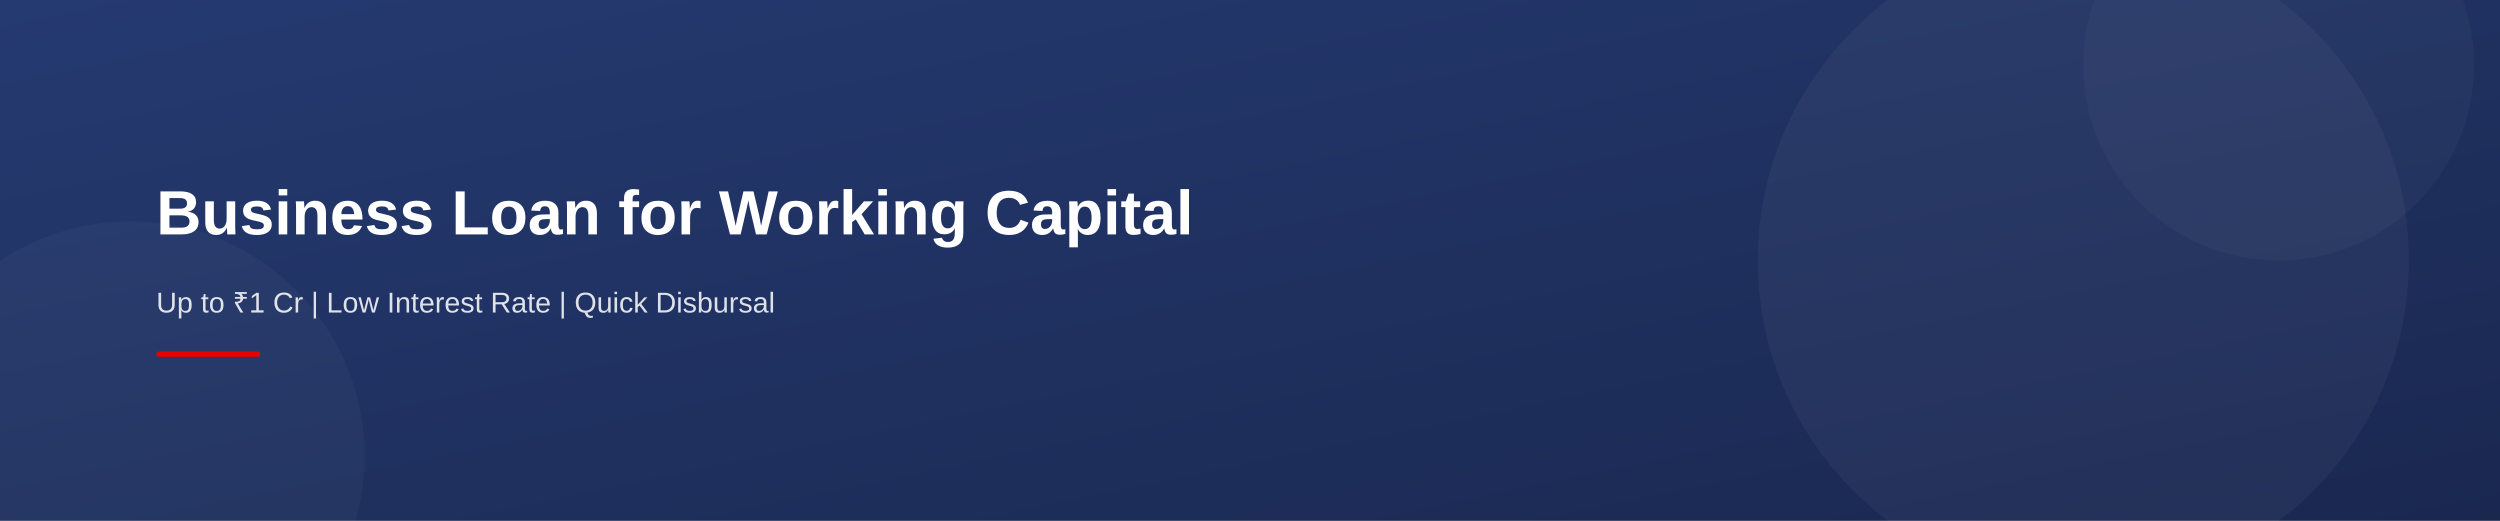
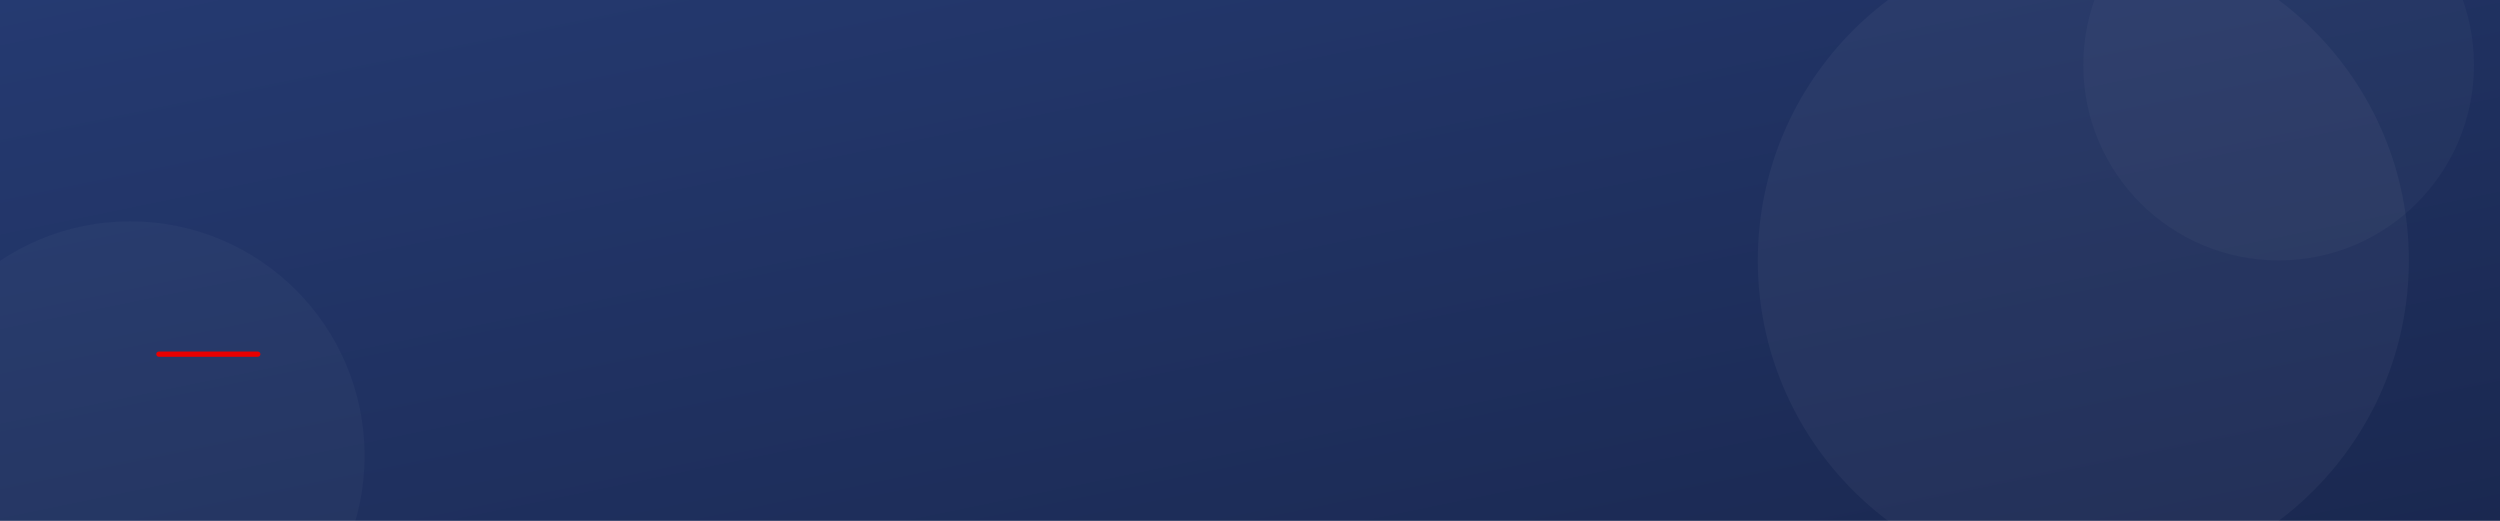
<svg xmlns="http://www.w3.org/2000/svg" width="1920" height="400" viewBox="0 0 1920 400">
  <defs>
    <linearGradient id="bg" x1="0%" y1="0%" x2="100%" y2="100%">
      <stop offset="0%" style="stop-color:#253A71;stop-opacity:1" />
      <stop offset="100%" style="stop-color:#1a2850;stop-opacity:1" />
    </linearGradient>
  </defs>
  <rect width="1920" height="400" fill="url(#bg)" />
  <circle cx="1600" cy="200" r="250" fill="white" fill-opacity="0.04" />
  <circle cx="1750" cy="50" r="150" fill="white" fill-opacity="0.03" />
  <circle cx="100" cy="350" r="180" fill="white" fill-opacity="0.03" />
-   <text x="120" y="180" font-family="Arial, sans-serif" font-size="48" font-weight="700" fill="white">Business Loan for Working Capital</text>
-   <text x="120" y="240" font-family="Arial, sans-serif" font-size="22" fill="rgba(255,255,255,0.85)">Up to ₹1 Cr | Low Interest Rate | Quick Disbursal</text>
  <rect x="120" y="270" width="80" height="4" fill="#e90000" rx="2" />
</svg>
